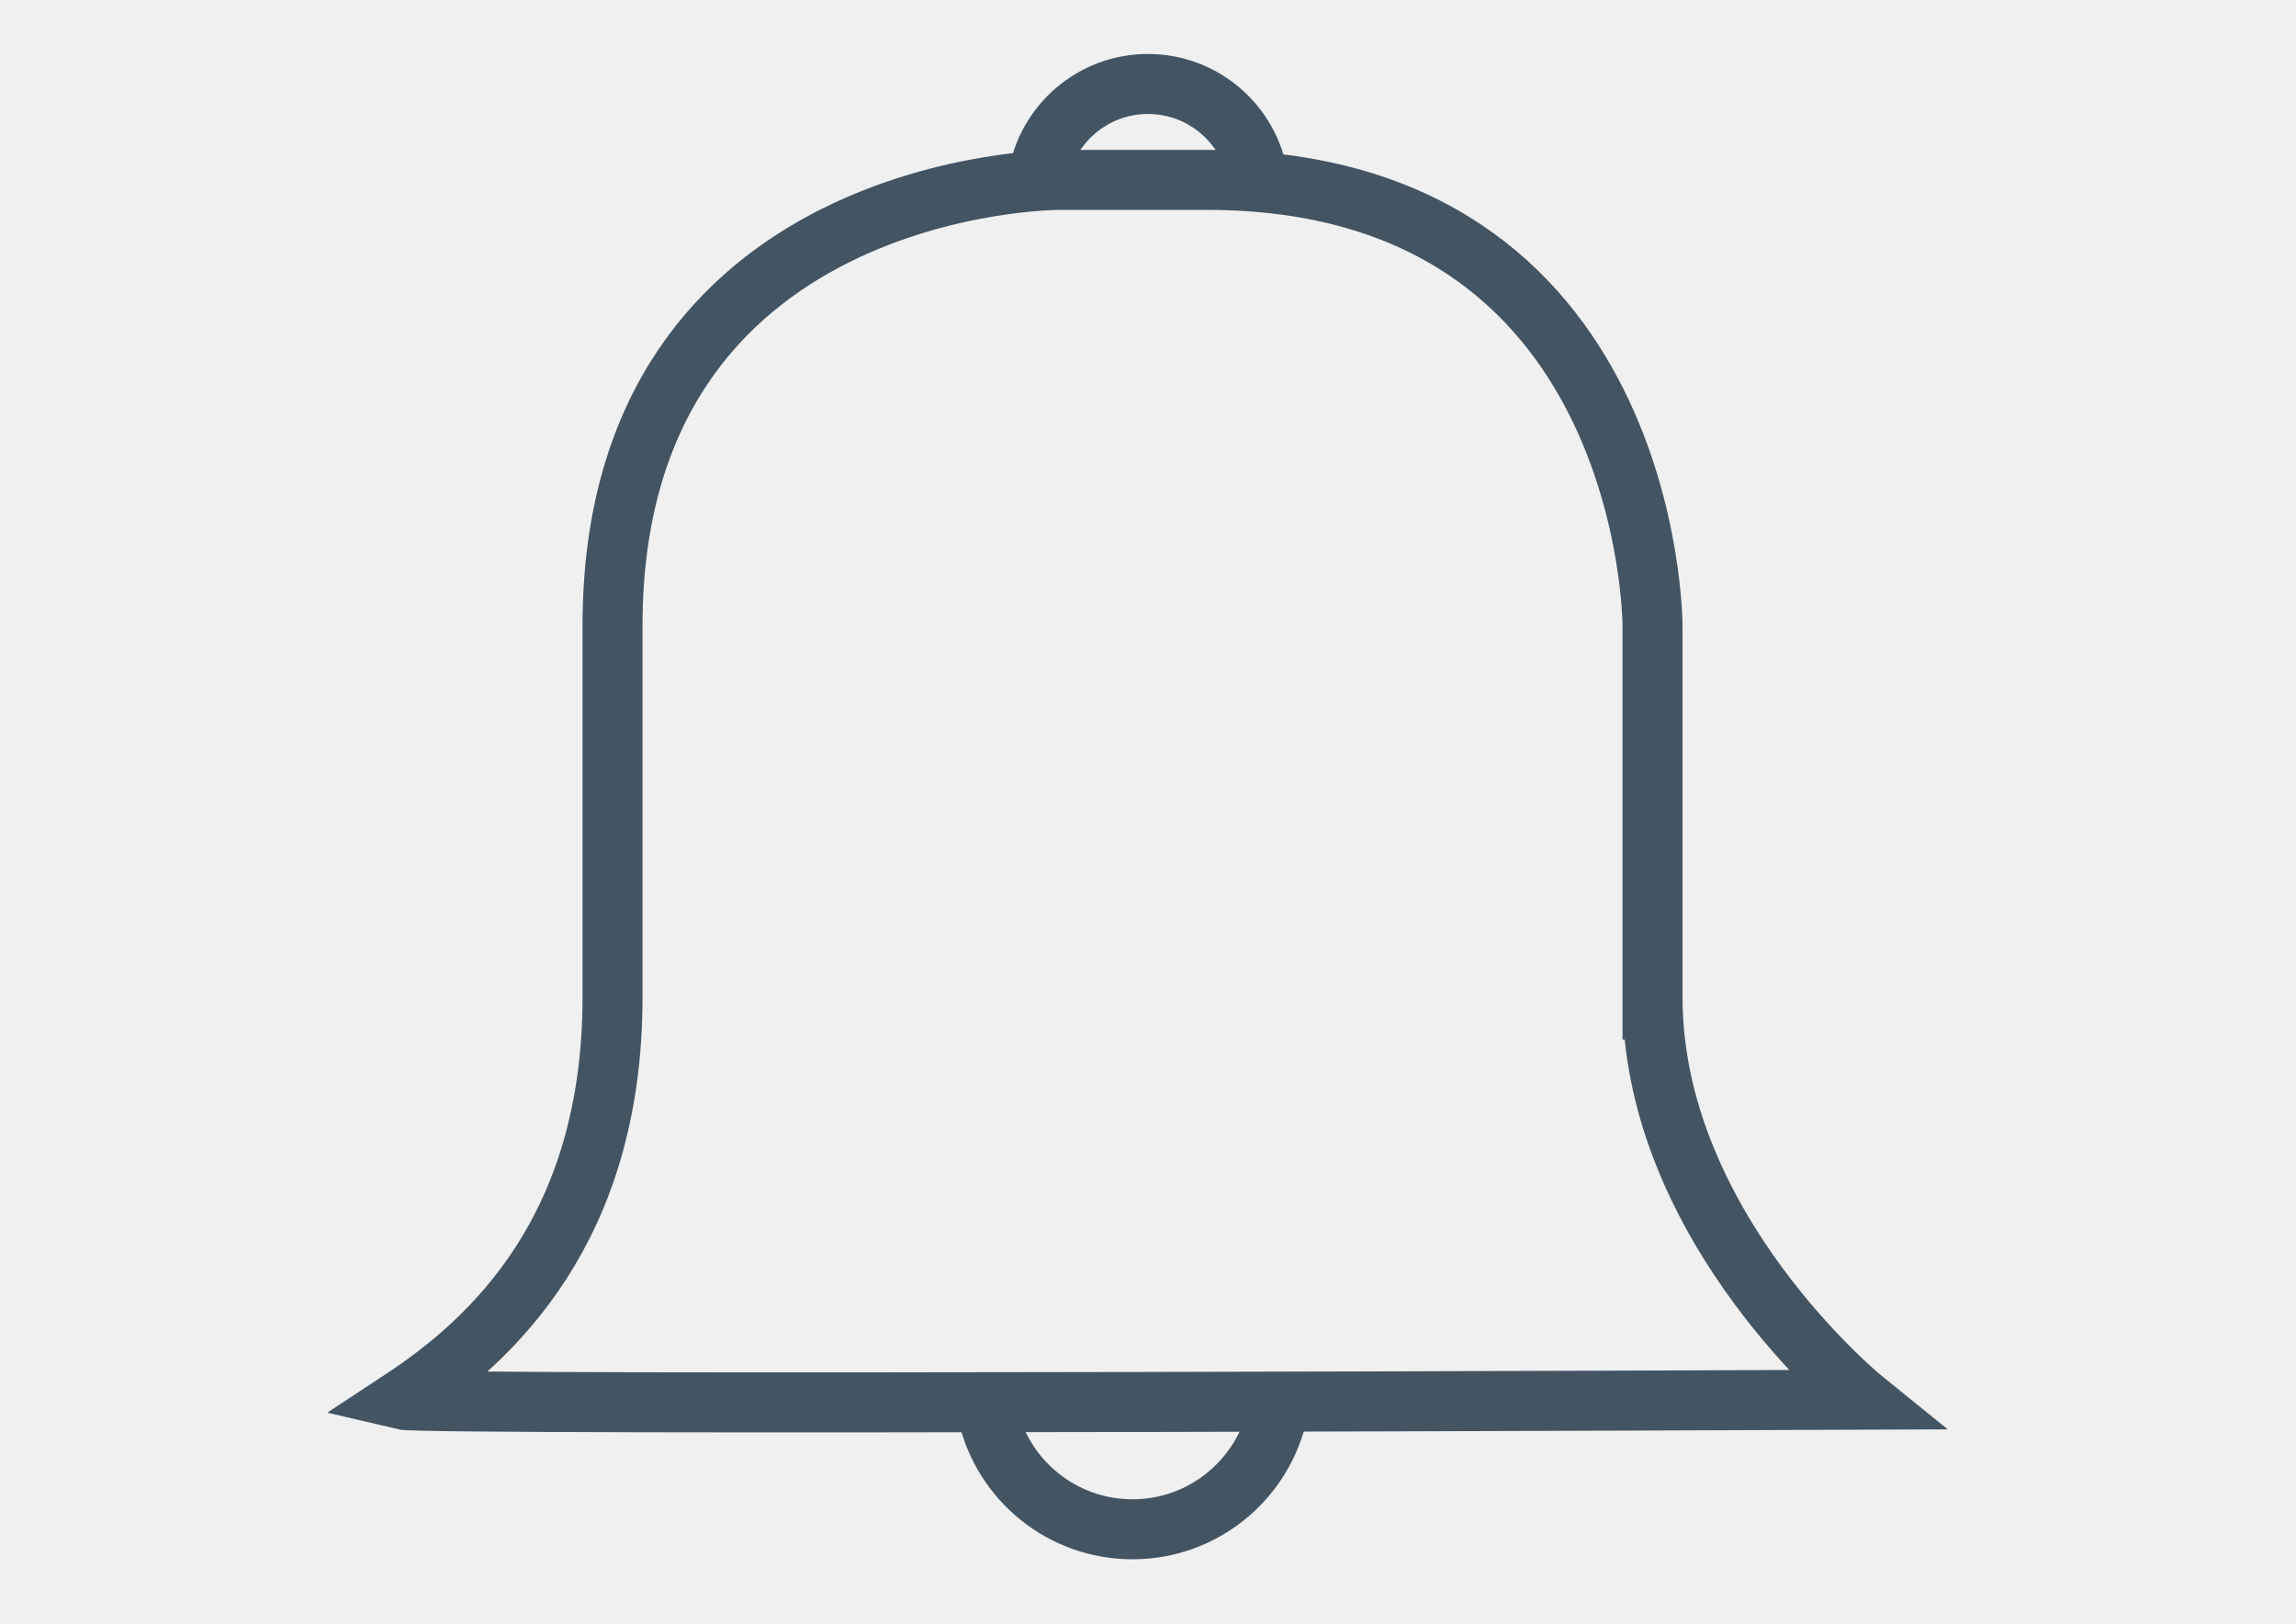
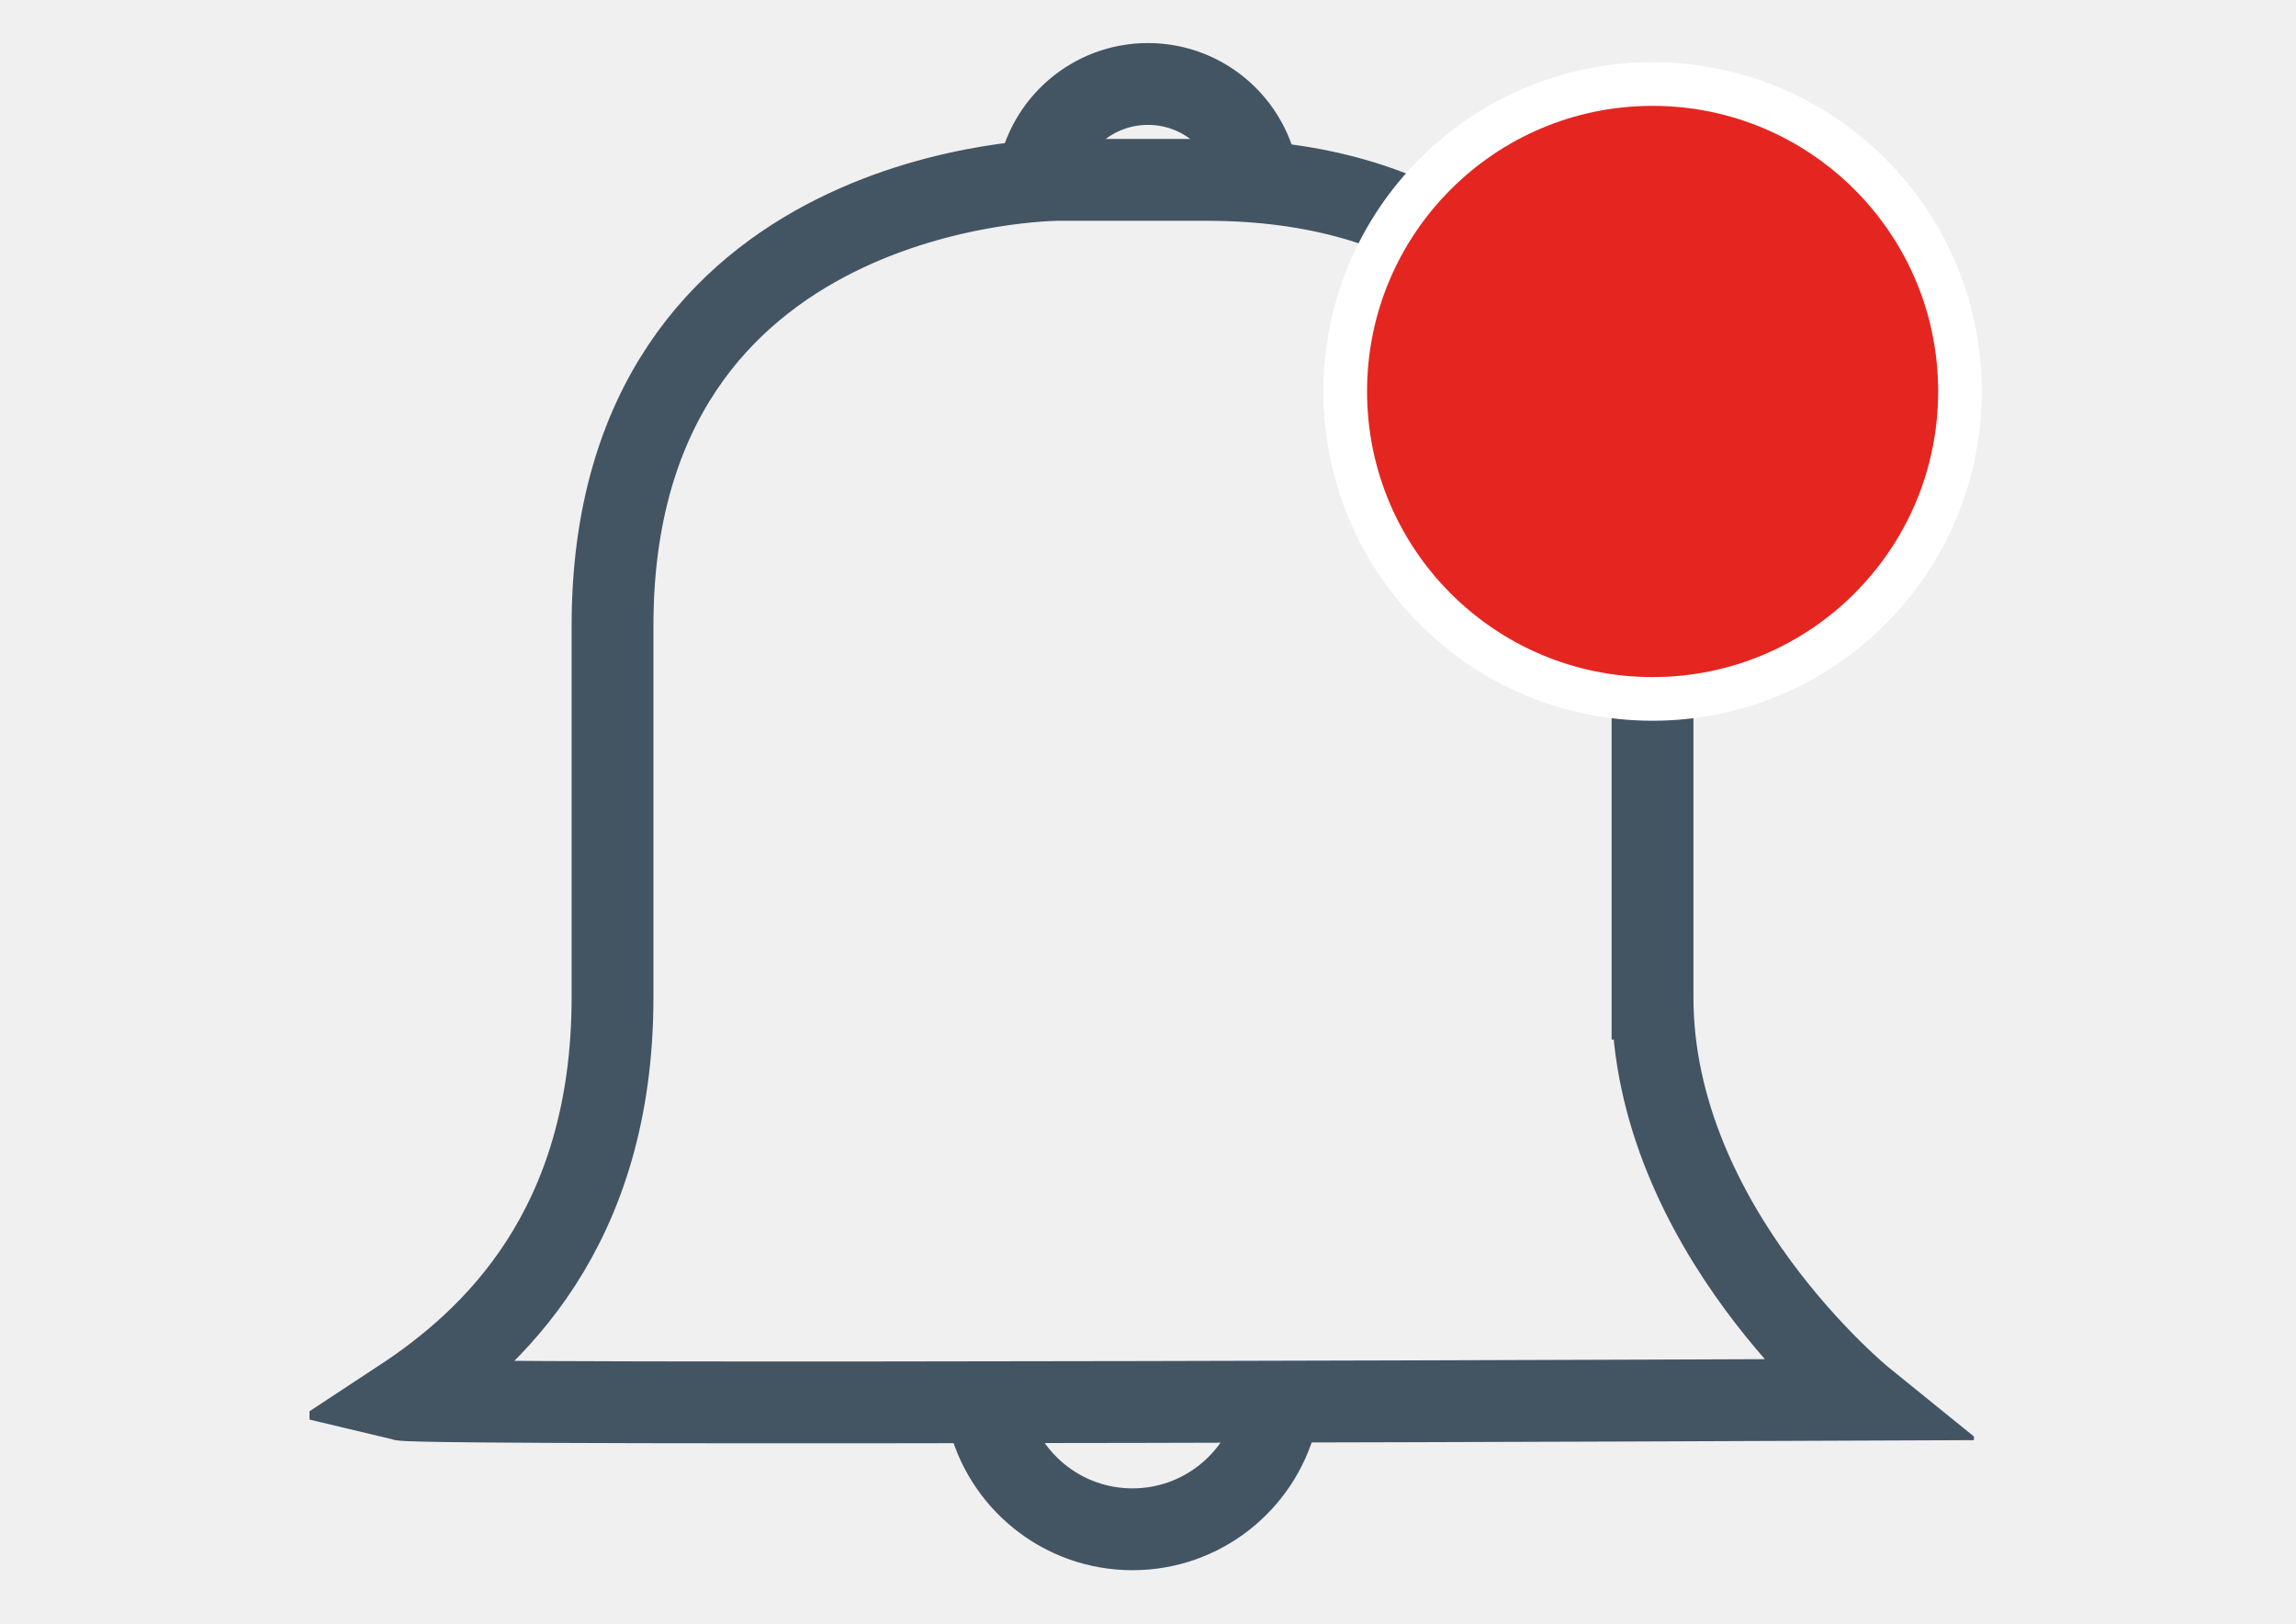
<svg xmlns="http://www.w3.org/2000/svg" xmlns:xlink="http://www.w3.org/1999/xlink" version="1.1" id="Capa_1" x="0px" y="0px" width="841.89px" height="595.281px" viewBox="0 0 841.89 595.281" enable-background="new 0 0 841.89 595.281" xml:space="preserve">
  <g>
    <g>
      <g>
-         <defs>
-           <rect id="SVGID_1_" x="113.493" y="17.14" width="610.288" height="557.141" />
-         </defs>
-         <clipPath id="SVGID_2_">
-           <use xlink:href="#SVGID_1_" overflow="visible" />
-         </clipPath>
-         <path clip-path="url(#SVGID_2_)" fill="none" stroke="#435463" stroke-width="22" d="M605.945,381.116V229.377     c0,0,0-163.427-163.43-163.427h-54.488c0,0-163.427,0-163.427,163.427v41.801v94.402c0,84.96-44.182,125.763-77.352,147.574     c9.257,2.232,536.046,0,536.046,0s-77.35-62.614-77.35-147.574v-93.417" />
+         <g>
+           <defs>
+             <rect id="SVGID_1_" x="113.493" y="17.14" width="610.288" height="557.141" />
+           </defs>
+           <clipPath id="SVGID_2_">
+             <use xlink:href="#SVGID_1_" overflow="visible" />
+           </clipPath>
+           <path clip-path="url(#SVGID_2_)" fill="none" stroke="#435463" stroke-width="30" d="M605.945,381.116V229.377      c0,0,0-163.427-163.43-163.427h-54.488c0,0-163.427,0-163.427,163.427v41.801v94.402c0,84.96-44.182,125.763-77.352,147.574      c9.257,2.232,536.046,0,536.046,0s-77.35-62.614-77.35-147.574v-93.417" />
+         </g>
      </g>
    </g>
-   </g>
-   <g>
    <g>
      <g>
-         <defs>
-           <rect id="SVGID_3_" x="113.493" y="17.14" width="610.288" height="557.141" />
-         </defs>
-         <clipPath id="SVGID_4_">
-           <use xlink:href="#SVGID_3_" overflow="visible" />
-         </clipPath>
-         <path clip-path="url(#SVGID_4_)" fill="none" stroke="#435463" stroke-width="22" d="M362.172,518.421     c5.56,24.206,27.212,42.239,53.093,42.239c25.283,0,46.51-17.235,52.68-40.537" />
+         <g>
+           <defs>
+             <polygon id="SVGID_3_" points="113.493,17.14 723.781,17.14 723.781,595.281 113.493,574.281      " />
+           </defs>
+           <clipPath id="SVGID_4_">
+             <use xlink:href="#SVGID_3_" overflow="visible" />
+           </clipPath>
+           <path clip-path="url(#SVGID_4_)" fill="none" stroke="#435463" stroke-width="30" d="M362.172,518.421      c5.56,24.206,27.212,42.239,53.093,42.239c25.283,0,46.51-17.235,52.68-40.537" />
+         </g>
      </g>
    </g>
-   </g>
-   <g>
    <g>
      <g>
-         <defs>
-           <rect id="SVGID_5_" x="113.493" y="17.14" width="610.288" height="557.141" />
-         </defs>
-         <clipPath id="SVGID_6_">
-           <use xlink:href="#SVGID_5_" overflow="visible" />
-         </clipPath>
-         <path clip-path="url(#SVGID_6_)" fill="none" stroke="#435463" stroke-width="22" d="M461.615,67.64     c-2.021-20.681-19.473-36.854-40.684-36.854c-20.296,0-37.16,14.816-40.312,34.233" />
+         <g>
+           <defs>
+             <polygon id="SVGID_5_" points="83.445,-12.859 723.781,17.14 723.781,595.281 113.493,574.281      " />
+           </defs>
+           <clipPath id="SVGID_6_">
+             <use xlink:href="#SVGID_5_" overflow="visible" />
+           </clipPath>
+           <path clip-path="url(#SVGID_6_)" fill="none" stroke="#435463" stroke-width="30" d="M461.615,67.64      c-2.021-20.681-19.473-36.854-40.684-36.854c-20.296,0-37.16,14.816-40.312,34.233" />
+         </g>
      </g>
    </g>
-   </g>
-   <g>
-     <g>
-       <defs>
-         <rect id="SVGID_7_" x="113.493" y="17.14" width="610.288" height="557.141" />
-       </defs>
-       <clipPath id="SVGID_8_">
-         <use xlink:href="#SVGID_7_" overflow="visible" />
-       </clipPath>
-     </g>
-   </g>
-   <g>
    <g>
      <g>
-         <defs>
-           <rect id="SVGID_9_" x="113.493" y="17.14" width="610.288" height="557.141" />
-         </defs>
-         <clipPath id="SVGID_10_">
-           <use xlink:href="#SVGID_9_" overflow="visible" />
-         </clipPath>
+         <g>
+           <defs>
+             <polygon id="SVGID_7_" points="113.493,17.14 742.445,0 716.445,603.141 113.493,574.281      " />
+           </defs>
+           <clipPath id="SVGID_8_">
+             <use xlink:href="#SVGID_7_" overflow="visible" />
+           </clipPath>
+           <path clip-path="url(#SVGID_8_)" fill="#E52620" d="M605.945,256.23c62.242,0,112.674-50.472,112.674-112.715      c0-62.256-50.432-112.729-112.674-112.729c-62.299,0-112.73,50.472-112.73,112.729      C493.214,205.784,543.646,256.23,605.945,256.23" />
+         </g>
+       </g>
+     </g>
+     <g>
+       <g>
+         <g>
+           <defs>
+             <polygon id="SVGID_9_" points="104.445,-12.859 759.445,-12.859 738.445,590.141 78.445,595.281      " />
+           </defs>
+           <clipPath id="SVGID_10_">
+             <use xlink:href="#SVGID_9_" overflow="visible" />
+           </clipPath>
+           <path clip-path="url(#SVGID_10_)" fill="none" stroke="#FFFFFF" stroke-width="16" d="M605.945,30.812      c62.242,0,112.729,50.459,112.729,112.703c0,62.256-50.486,112.715-112.729,112.715c-62.244,0-112.678-50.459-112.678-112.715      C493.267,81.271,543.701,30.812,605.945,30.812z" />
+         </g>
      </g>
    </g>
  </g>
</svg>
